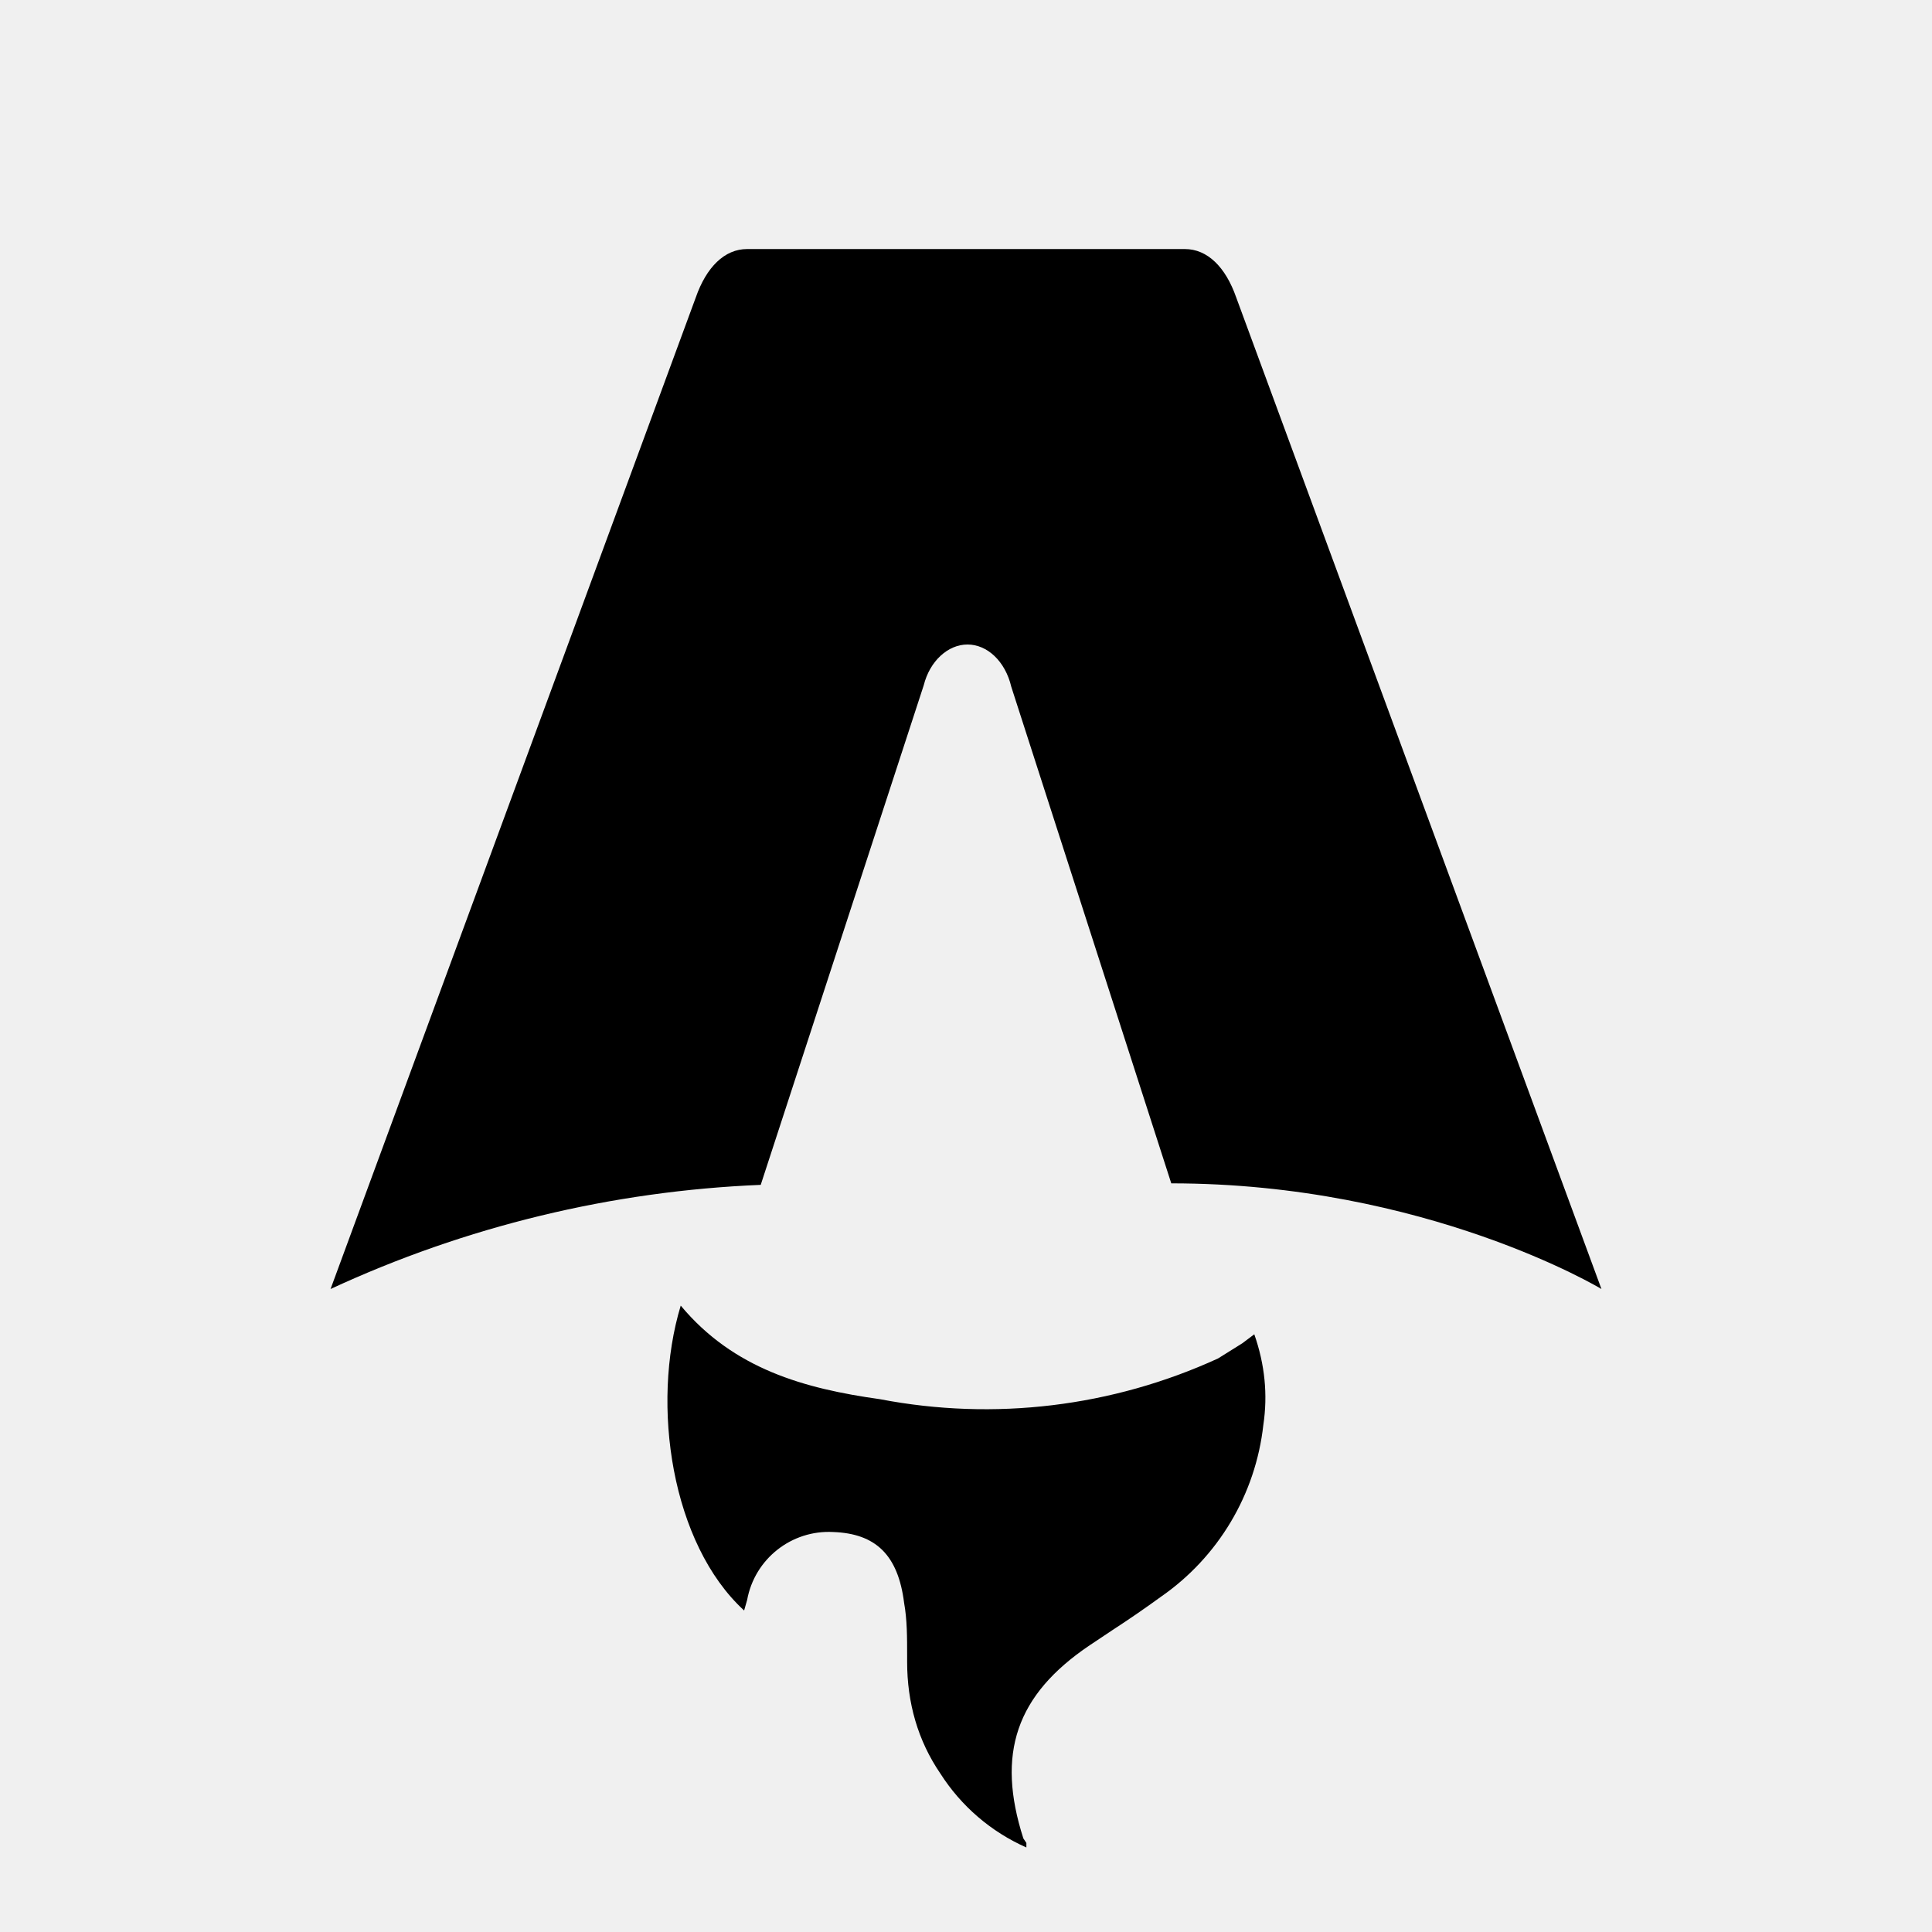
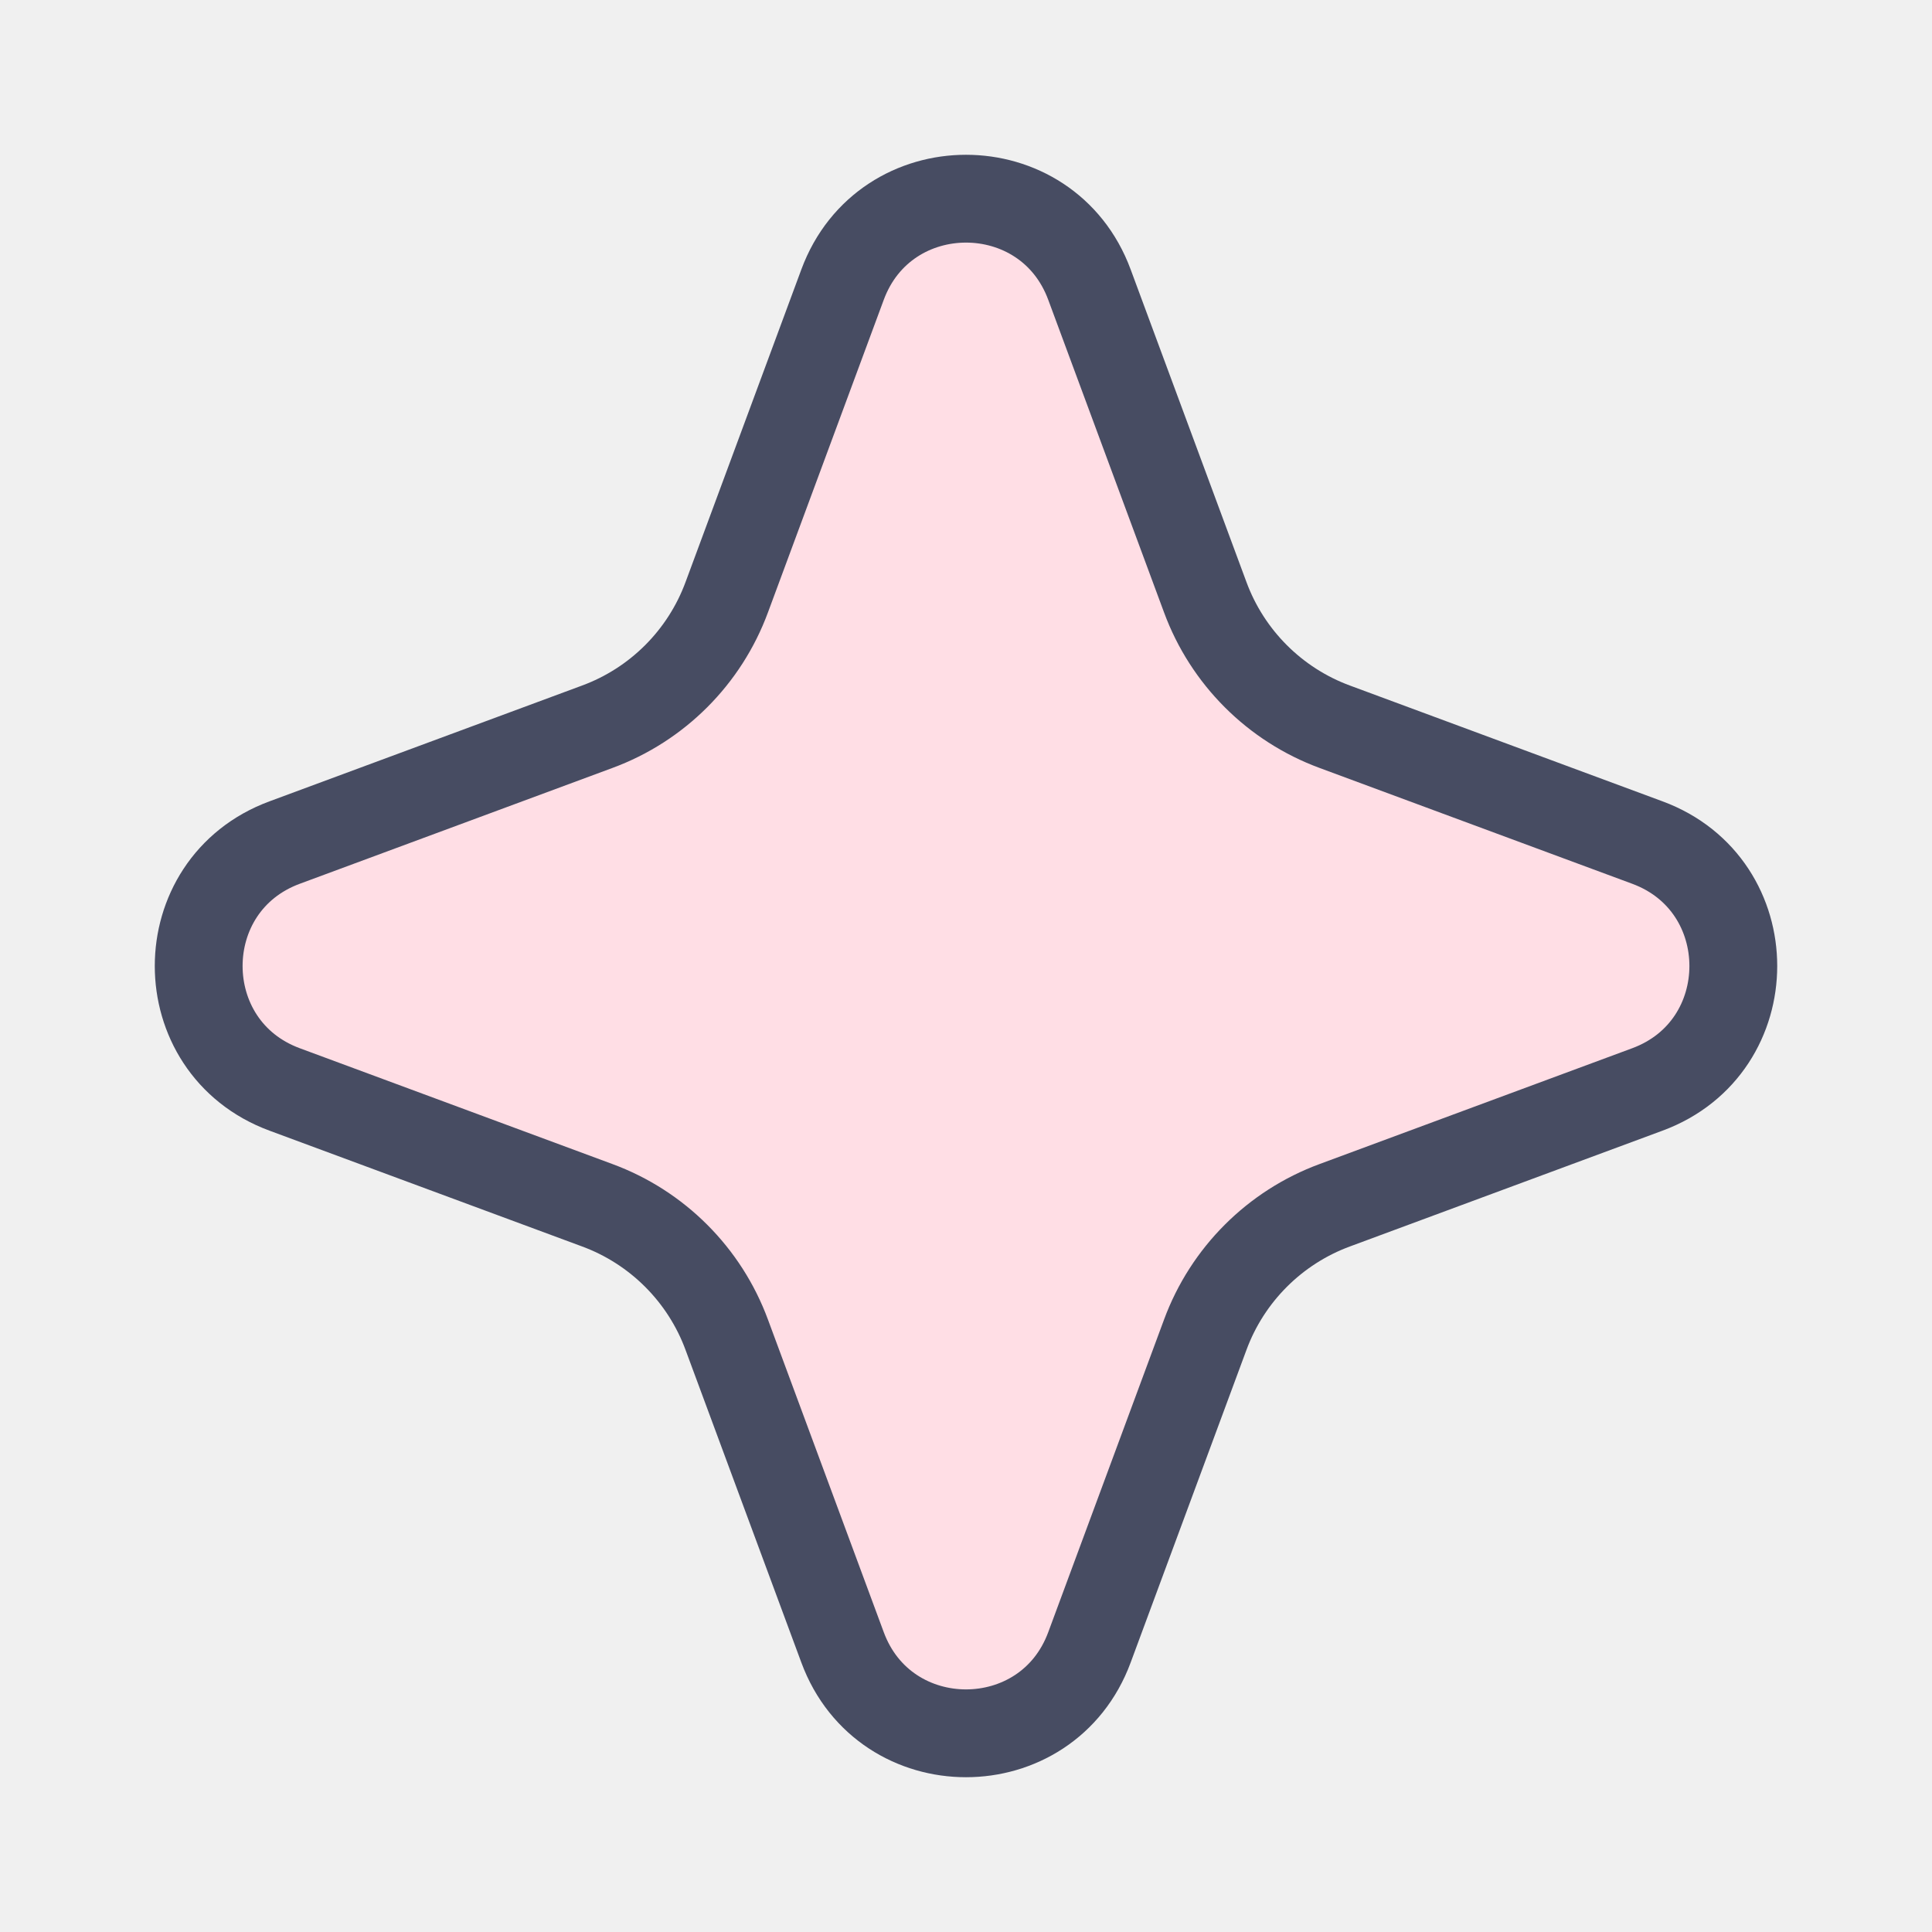
- <svg xmlns="http://www.w3.org/2000/svg" fill="none" viewBox="0 0 128 128">
-   <path d="M50.4 78.5a75.1 75.1 0 0 0-28.5 6.9l24.2-65.7c.7-2 1.9-3.2 3.4-3.2h29c1.5 0 2.7 1.2 3.4 3.2l24.2 65.7s-11.6-7-28.5-7L67 45.5c-.4-1.7-1.6-2.8-2.9-2.8-1.3 0-2.5 1.1-2.9 2.7L50.4 78.5Zm-1.1 28.2Zm-4.2-20.2c-2 6.6-.6 15.8 4.2 20.2a17.5 17.5 0 0 1 .2-.7 5.5 5.5 0 0 1 5.7-4.5c2.8.1 4.3 1.5 4.7 4.7.2 1.1.2 2.3.2 3.5v.4c0 2.7.7 5.2 2.2 7.4a13 13 0 0 0 5.7 4.9v-.3l-.2-.3c-1.8-5.6-.5-9.5 4.4-12.8l1.5-1a73 73 0 0 0 3.2-2.2 16 16 0 0 0 6.8-11.4c.3-2 .1-4-.6-6l-.8.6-1.6 1a37 37 0 0 1-22.4 2.7c-5-.7-9.7-2-13.2-6.2Z" />
-   <style>
-         path { fill: #000; }
-         @media (prefers-color-scheme: dark) {
-             path { fill: #FFF; }
-         }
-     </style>
+ <svg xmlns="http://www.w3.org/2000/svg" width="11" height="11" viewBox="0 0 11 11" fill="none">
+   <path d="M6.203 1.621L6.862 3.4C6.988 3.742 7.258 4.012 7.6 4.138L9.379 4.797C10.032 5.038 10.032 5.962 9.379 6.203L7.6 6.862C7.258 6.988 6.988 7.258 6.862 7.6L6.203 9.379C5.962 10.032 5.038 10.032 4.797 9.379L4.138 7.6C4.012 7.258 3.742 6.988 3.4 6.862L1.621 6.203C0.968 5.962 0.968 5.038 1.621 4.797L3.4 4.138C3.742 4.012 4.012 3.742 4.138 3.4L4.797 1.621C5.038 0.968 5.962 0.968 6.203 1.621Z" fill="#FFDEE5" stroke="#474C62" stroke-width="0.5" />
</svg>
